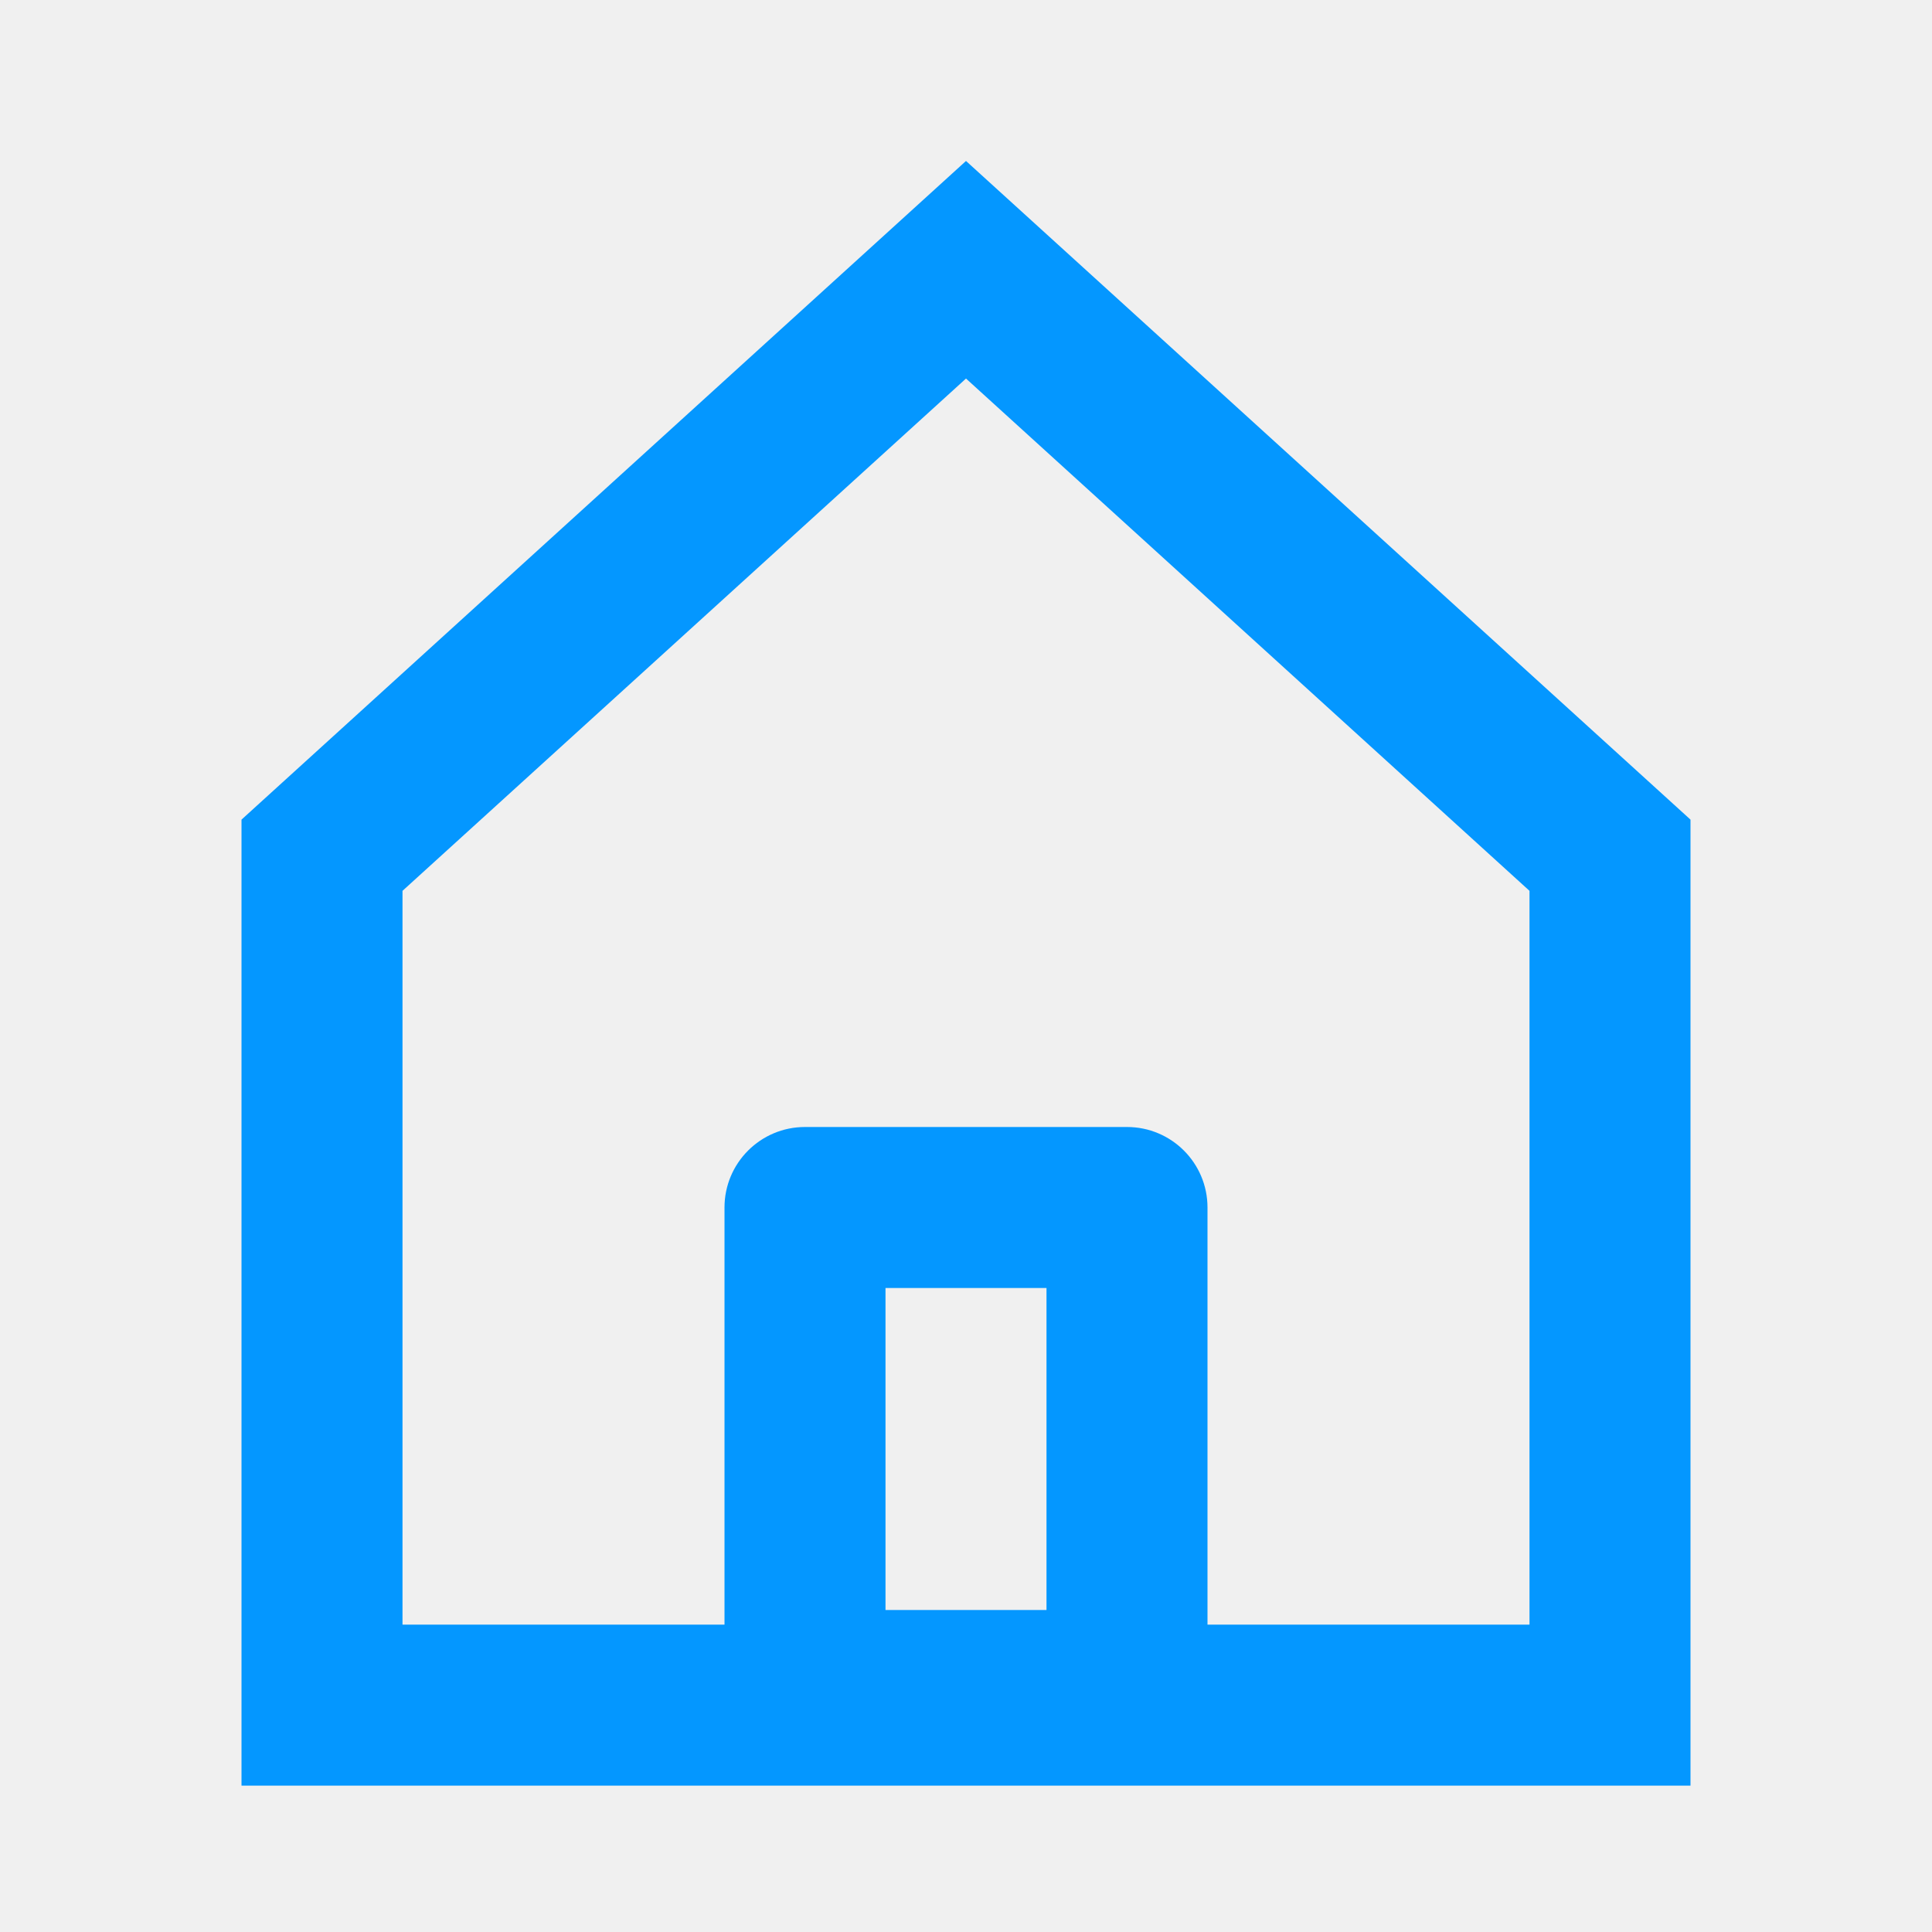
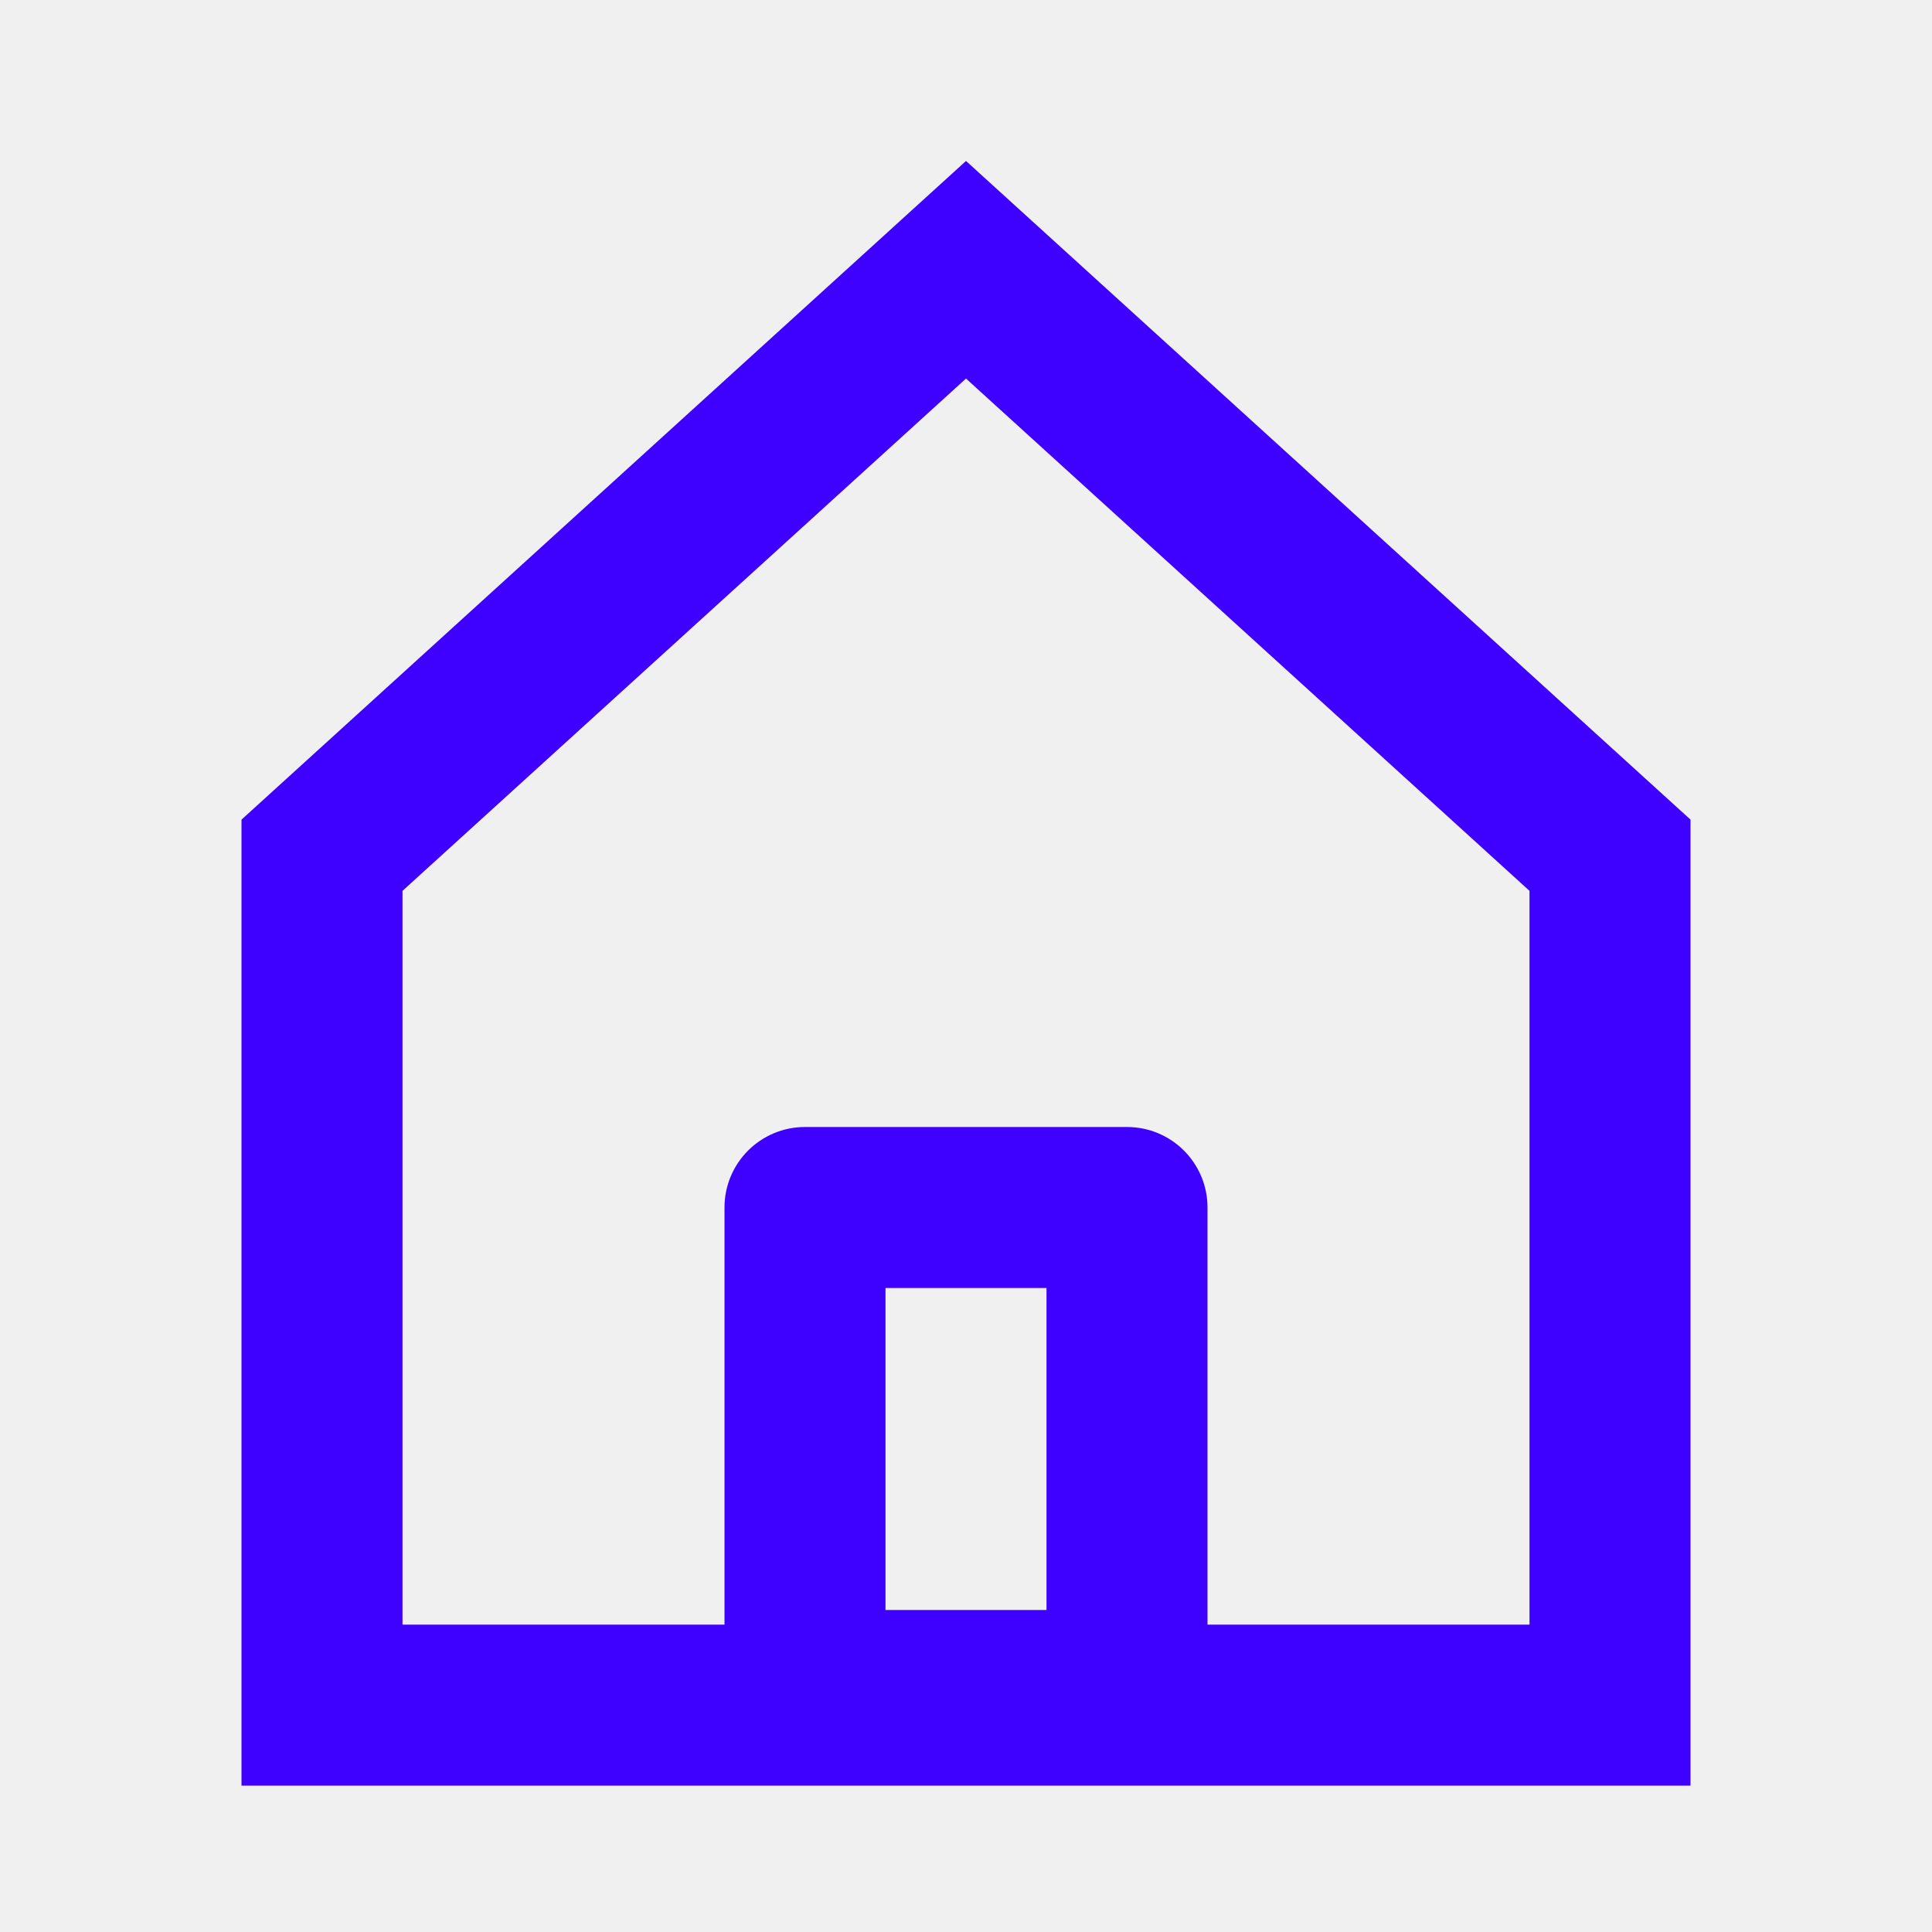
<svg xmlns="http://www.w3.org/2000/svg" width="24" height="24" viewBox="0 0 24 24" fill="none">
  <g id="home-alt">
    <g id="Icon/home">
-       <path id="Path 6" d="M20 21.182H4V10.624L12 3.351L20 10.624V21.182Z" stroke="#0497FF" stroke-width="2" />
+       <path id="Path 6" d="M20 21.182H4V10.624L12 3.351L20 10.624V21.182Z" stroke="#3E00FF" stroke-width="2" />
    </g>
    <g id="Rectangle">
-       <mask id="path-2-inside-1_1809_655" fill="white">
+       <mask id="path-2-inside-1_1873_1107" fill="white">
        <rect x="9" y="14" width="6" height="8" rx="1" />
      </mask>
-       <rect x="9" y="14" width="6" height="8" rx="1" stroke="#0497FF" stroke-width="4" mask="url(#path-2-inside-1_1809_655)" />
+       <rect x="9" y="14" width="6" height="8" rx="1" stroke="#3E00FF" stroke-width="4" mask="url(#path-2-inside-1_1873_1107)" />
    </g>
  </g>
</svg>
